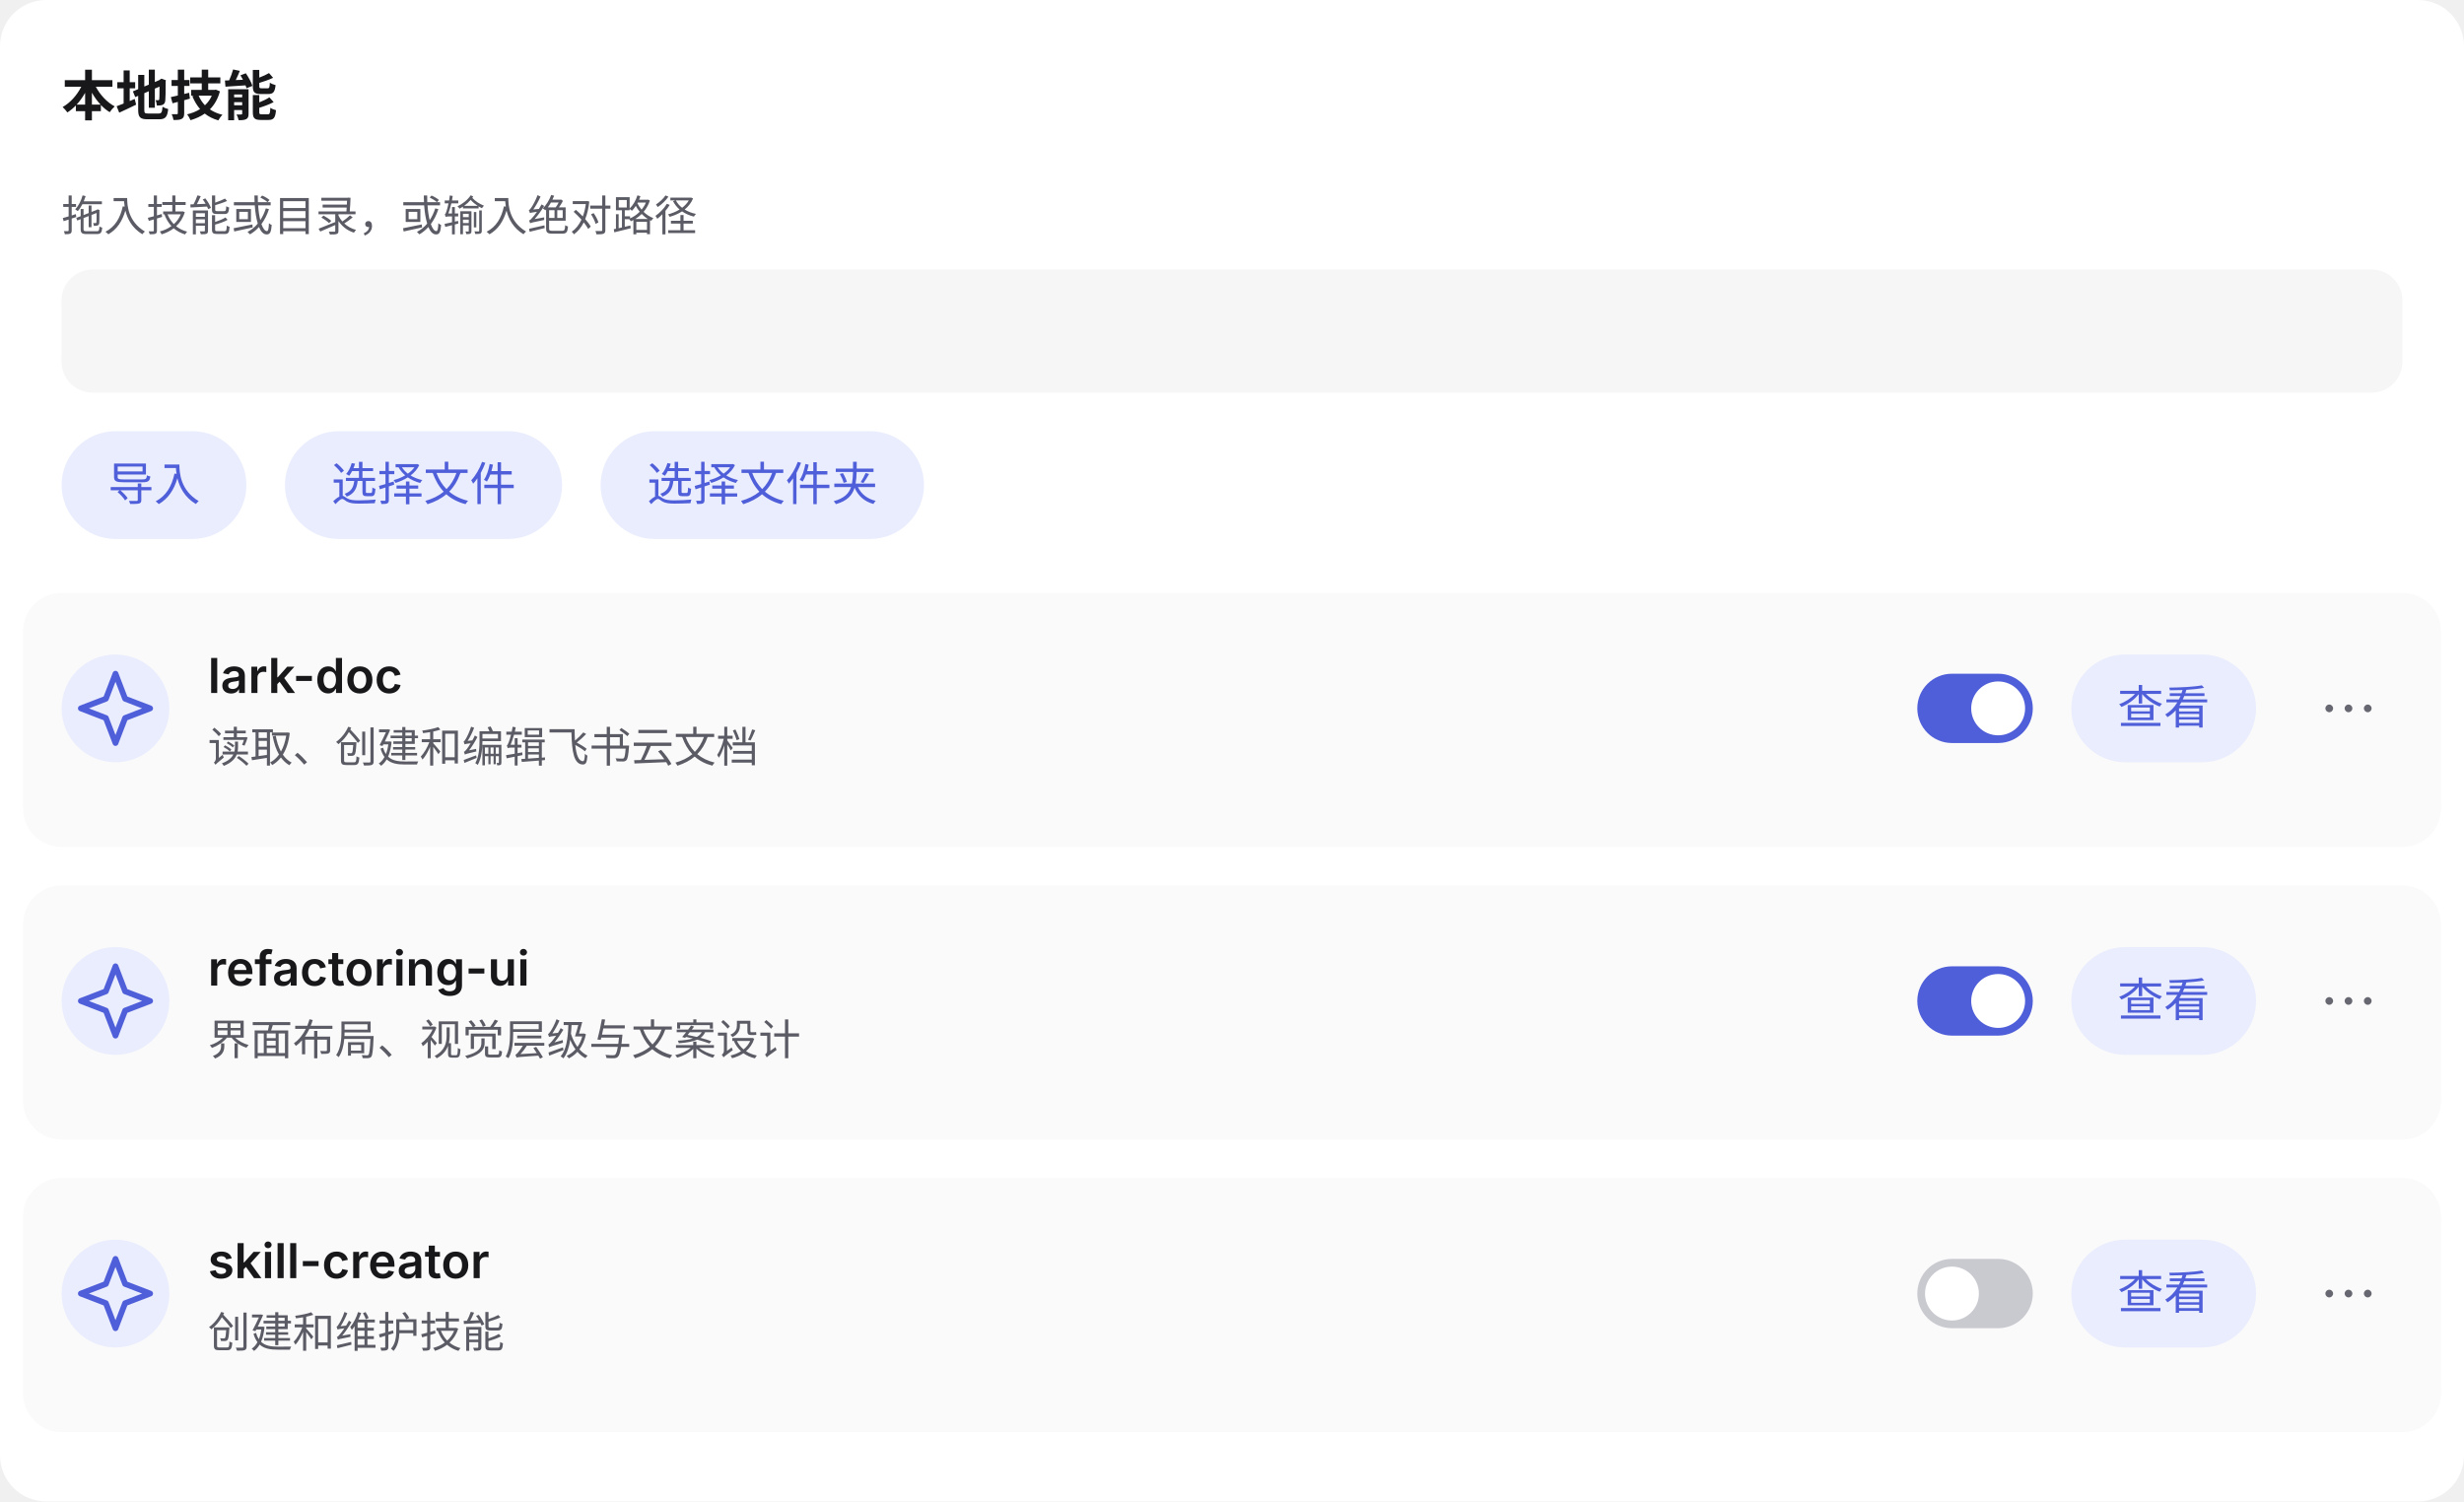
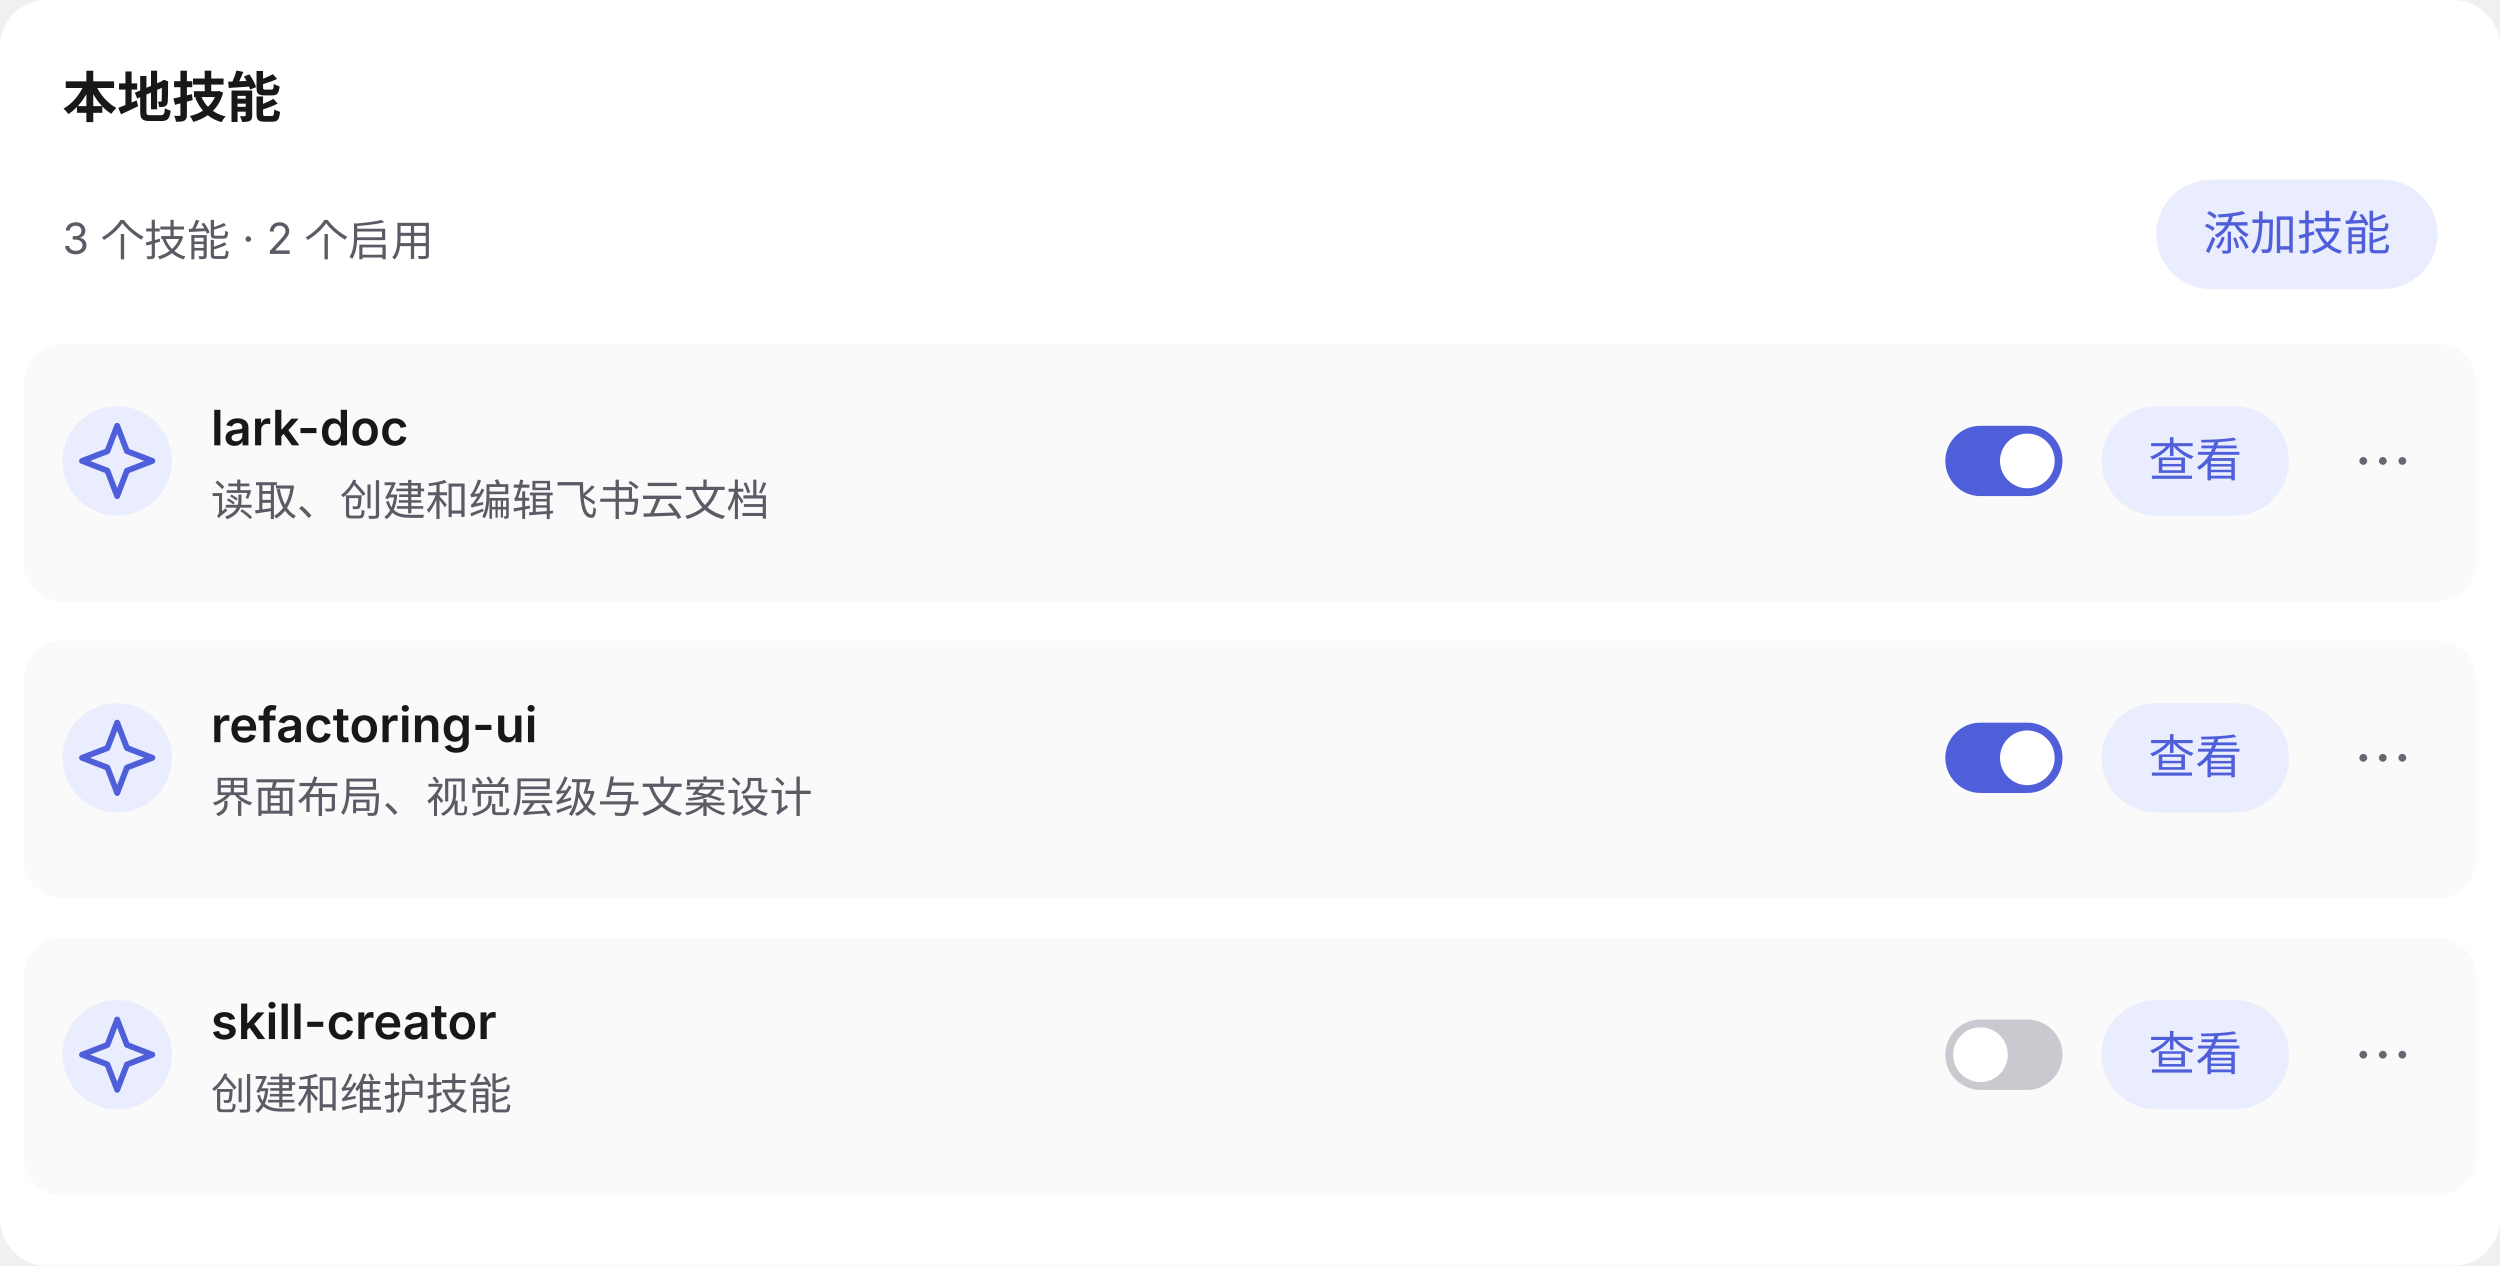
- <svg xmlns="http://www.w3.org/2000/svg" width="640" height="390" viewBox="0 0 640 390">
+ <svg xmlns="http://www.w3.org/2000/svg" width="640" height="324" viewBox="0 0 640 324">
  <defs>
    <style>text{font-family:Inter,-apple-system,"PingFang SC",sans-serif;fill:#18181B}.secondary{font-size:11px;fill:#5B5B65}</style>
  </defs>
-   <rect width="640" height="390" rx="12" fill="#FFFFFF" />
+   <rect width="640" height="324" rx="12" fill="#FFFFFF" />
  <text x="16" y="30" font-size="14" font-weight="600">本地技能</text>
-   <text x="16" y="60" class="secondary">拖入技能或目录，或输入绝对路径</text>
-   <rect x="16" y="70" width="608" height="32" rx="8" fill="#F6F6F7" />
-   <g id="import-16">
-     <rect x="16" y="112" width="48" height="28" rx="14" fill="#EAEDFD" />
-     <text x="40.0" y="130" font-size="12" text-anchor="middle" style="fill:#4F5ED9">导入</text>
+   <g id="skills-toolbar">
+     <text x="16" y="65" class="secondary">3 个技能 · 2 个启用</text>
+     <g id="add-skill">
+       <rect x="552" y="46" width="72" height="28" rx="14" fill="#EAEDFD" />
+       <text x="588" y="64" font-size="12" text-anchor="middle" style="fill:#4F5ED9">添加技能</text>
+     </g>
  </g>
-   <g id="import-74">
-     <rect x="74" y="112" width="72" height="28" rx="14" fill="#EAEDFD" />
-     <text x="110.0" y="130" font-size="12" text-anchor="middle" style="fill:#4F5ED9">选择文件</text>
-   </g>
-   <g id="import-156">
-     <rect x="156" y="112" width="84" height="28" rx="14" fill="#EAEDFD" />
-     <text x="198.0" y="130" font-size="12" text-anchor="middle" style="fill:#4F5ED9">选择文件夹</text>
-   </g>
-   <g id="skill-0" transform="translate(0 154)">
+   <g id="skill-0" transform="translate(0 88)">
    <rect x="6" width="628" height="66" rx="10" fill="#F6F6F7" fill-opacity=".6" />
    <circle cx="30" cy="30" r="14" fill="#EAEDFD" />
    <path d="M30 21l2.5 6.5L39 30l-6.5 2.5L30 39l-2.5-6.5L21 30l6.5-2.5Z" fill="none" stroke="#4F5ED9" stroke-width="1.5" stroke-linejoin="round" />
    <text x="54" y="26" font-size="12.5" font-weight="600">lark-doc</text>
    <text x="54" y="44" class="secondary">读取、创建和编辑飞书云文档</text>
    <g id="enabled-0" transform="translate(498 21)">
      <rect width="30" height="18" rx="9" fill="#4F5ED9" />
      <circle cx="21" cy="9" r="7" fill="white" />
    </g>
    <rect x="538" y="16" width="48" height="28" rx="14" fill="#EAEDFD" />
    <text x="562" y="34" font-size="12" text-anchor="middle" style="fill:#4F5ED9">查看</text>
    <circle cx="605" cy="30" r="1" fill="#676771" />
    <circle cx="610" cy="30" r="1" fill="#676771" />
    <circle cx="615" cy="30" r="1" fill="#676771" />
  </g>
-   <g id="skill-1" transform="translate(0 230)">
+   <g id="skill-1" transform="translate(0 164)">
    <rect x="6" width="628" height="66" rx="10" fill="#F6F6F7" fill-opacity=".6" />
    <circle cx="30" cy="30" r="14" fill="#EAEDFD" />
    <path d="M30 21l2.5 6.5L39 30l-6.5 2.5L30 39l-2.5-6.5L21 30l6.5-2.5Z" fill="none" stroke="#4F5ED9" stroke-width="1.5" stroke-linejoin="round" />
    <text x="54" y="26" font-size="12.5" font-weight="600">refactoring-ui</text>
    <text x="54" y="44" class="secondary">界面布局、视觉层级与文案设计</text>
    <g id="enabled-1" transform="translate(498 21)">
      <rect width="30" height="18" rx="9" fill="#4F5ED9" />
      <circle cx="21" cy="9" r="7" fill="white" />
    </g>
    <rect x="538" y="16" width="48" height="28" rx="14" fill="#EAEDFD" />
    <text x="562" y="34" font-size="12" text-anchor="middle" style="fill:#4F5ED9">查看</text>
    <circle cx="605" cy="30" r="1" fill="#676771" />
    <circle cx="610" cy="30" r="1" fill="#676771" />
    <circle cx="615" cy="30" r="1" fill="#676771" />
  </g>
-   <g id="skill-2" transform="translate(0 306)">
+   <g id="skill-2" transform="translate(0 240)">
    <rect x="6" width="628" height="66" rx="10" fill="#F6F6F7" fill-opacity=".6" />
    <circle cx="30" cy="30" r="14" fill="#EAEDFD" />
    <path d="M30 21l2.5 6.5L39 30l-6.5 2.5L30 39l-2.5-6.5L21 30l6.5-2.5Z" fill="none" stroke="#4F5ED9" stroke-width="1.5" stroke-linejoin="round" />
    <text x="54" y="26" font-size="12.5" font-weight="600">skill-creator</text>
    <text x="54" y="44" class="secondary">创建和维护技能</text>
    <g id="enabled-2" transform="translate(498 21)">
      <rect width="30" height="18" rx="9" fill="#C9C9D0" />
      <circle cx="9" cy="9" r="7" fill="white" />
    </g>
    <rect x="538" y="16" width="48" height="28" rx="14" fill="#EAEDFD" />
    <text x="562" y="34" font-size="12" text-anchor="middle" style="fill:#4F5ED9">查看</text>
    <circle cx="605" cy="30" r="1" fill="#676771" />
    <circle cx="610" cy="30" r="1" fill="#676771" />
    <circle cx="615" cy="30" r="1" fill="#676771" />
  </g>
</svg>
